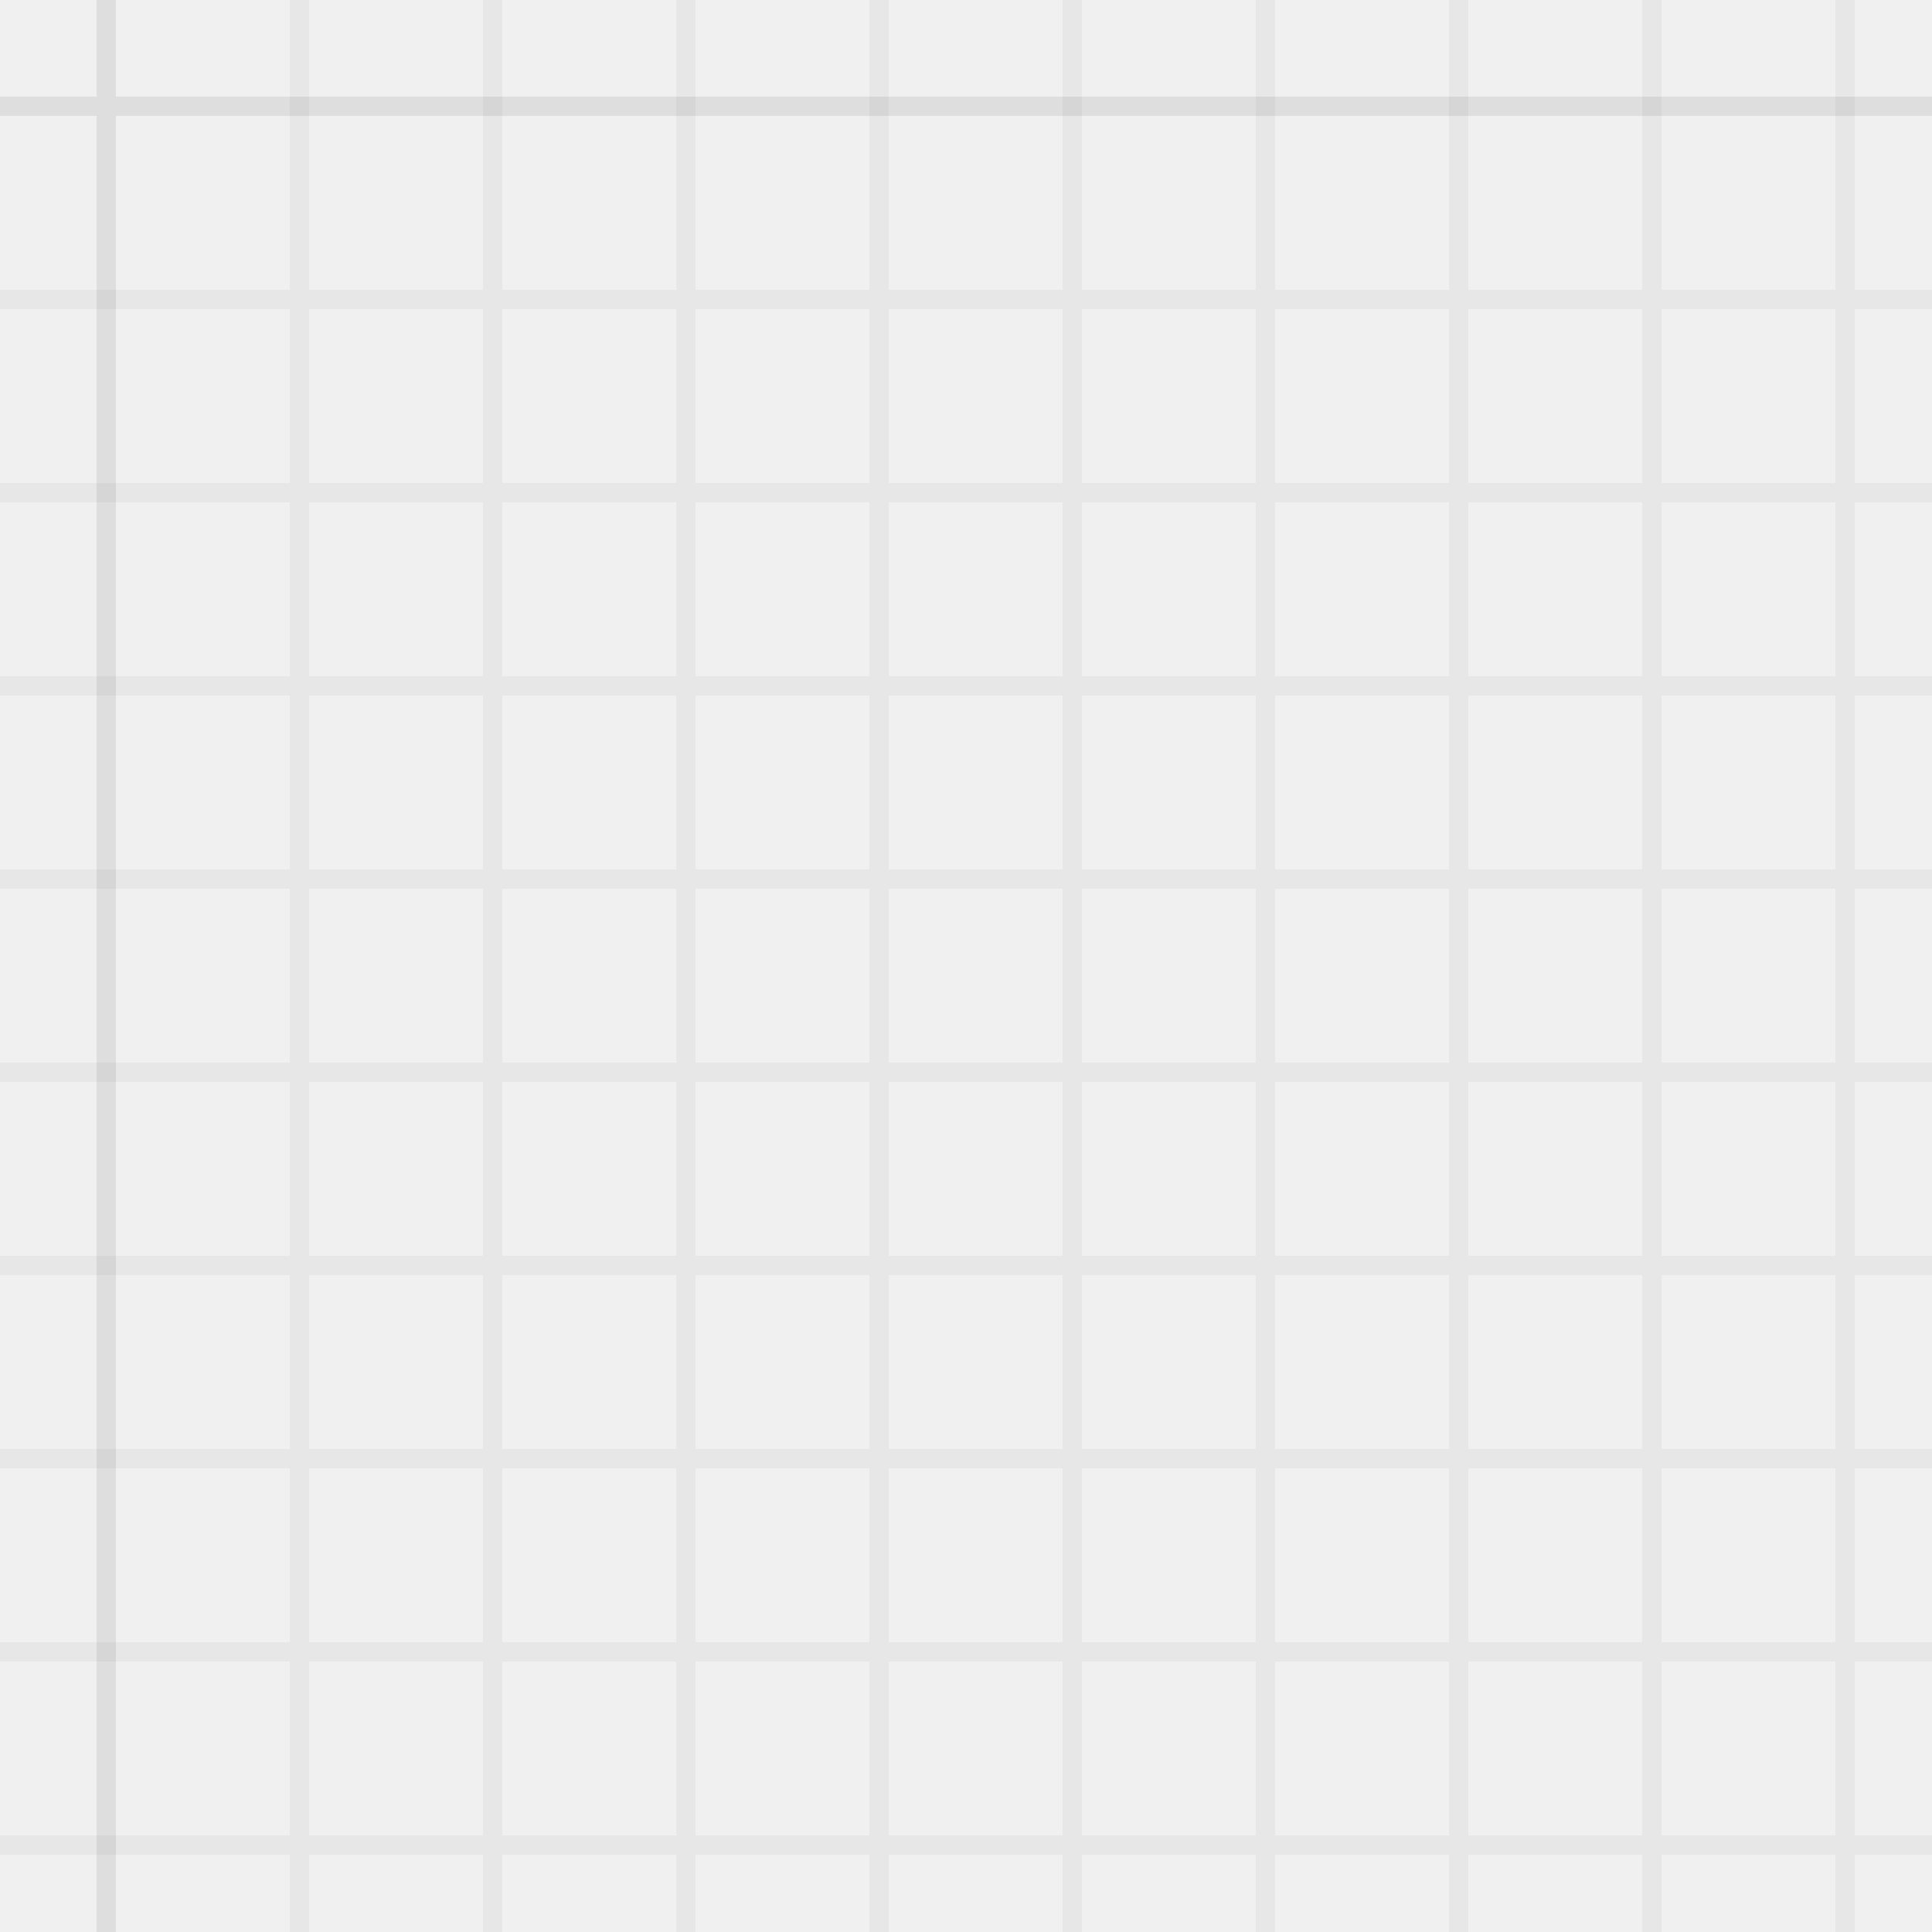
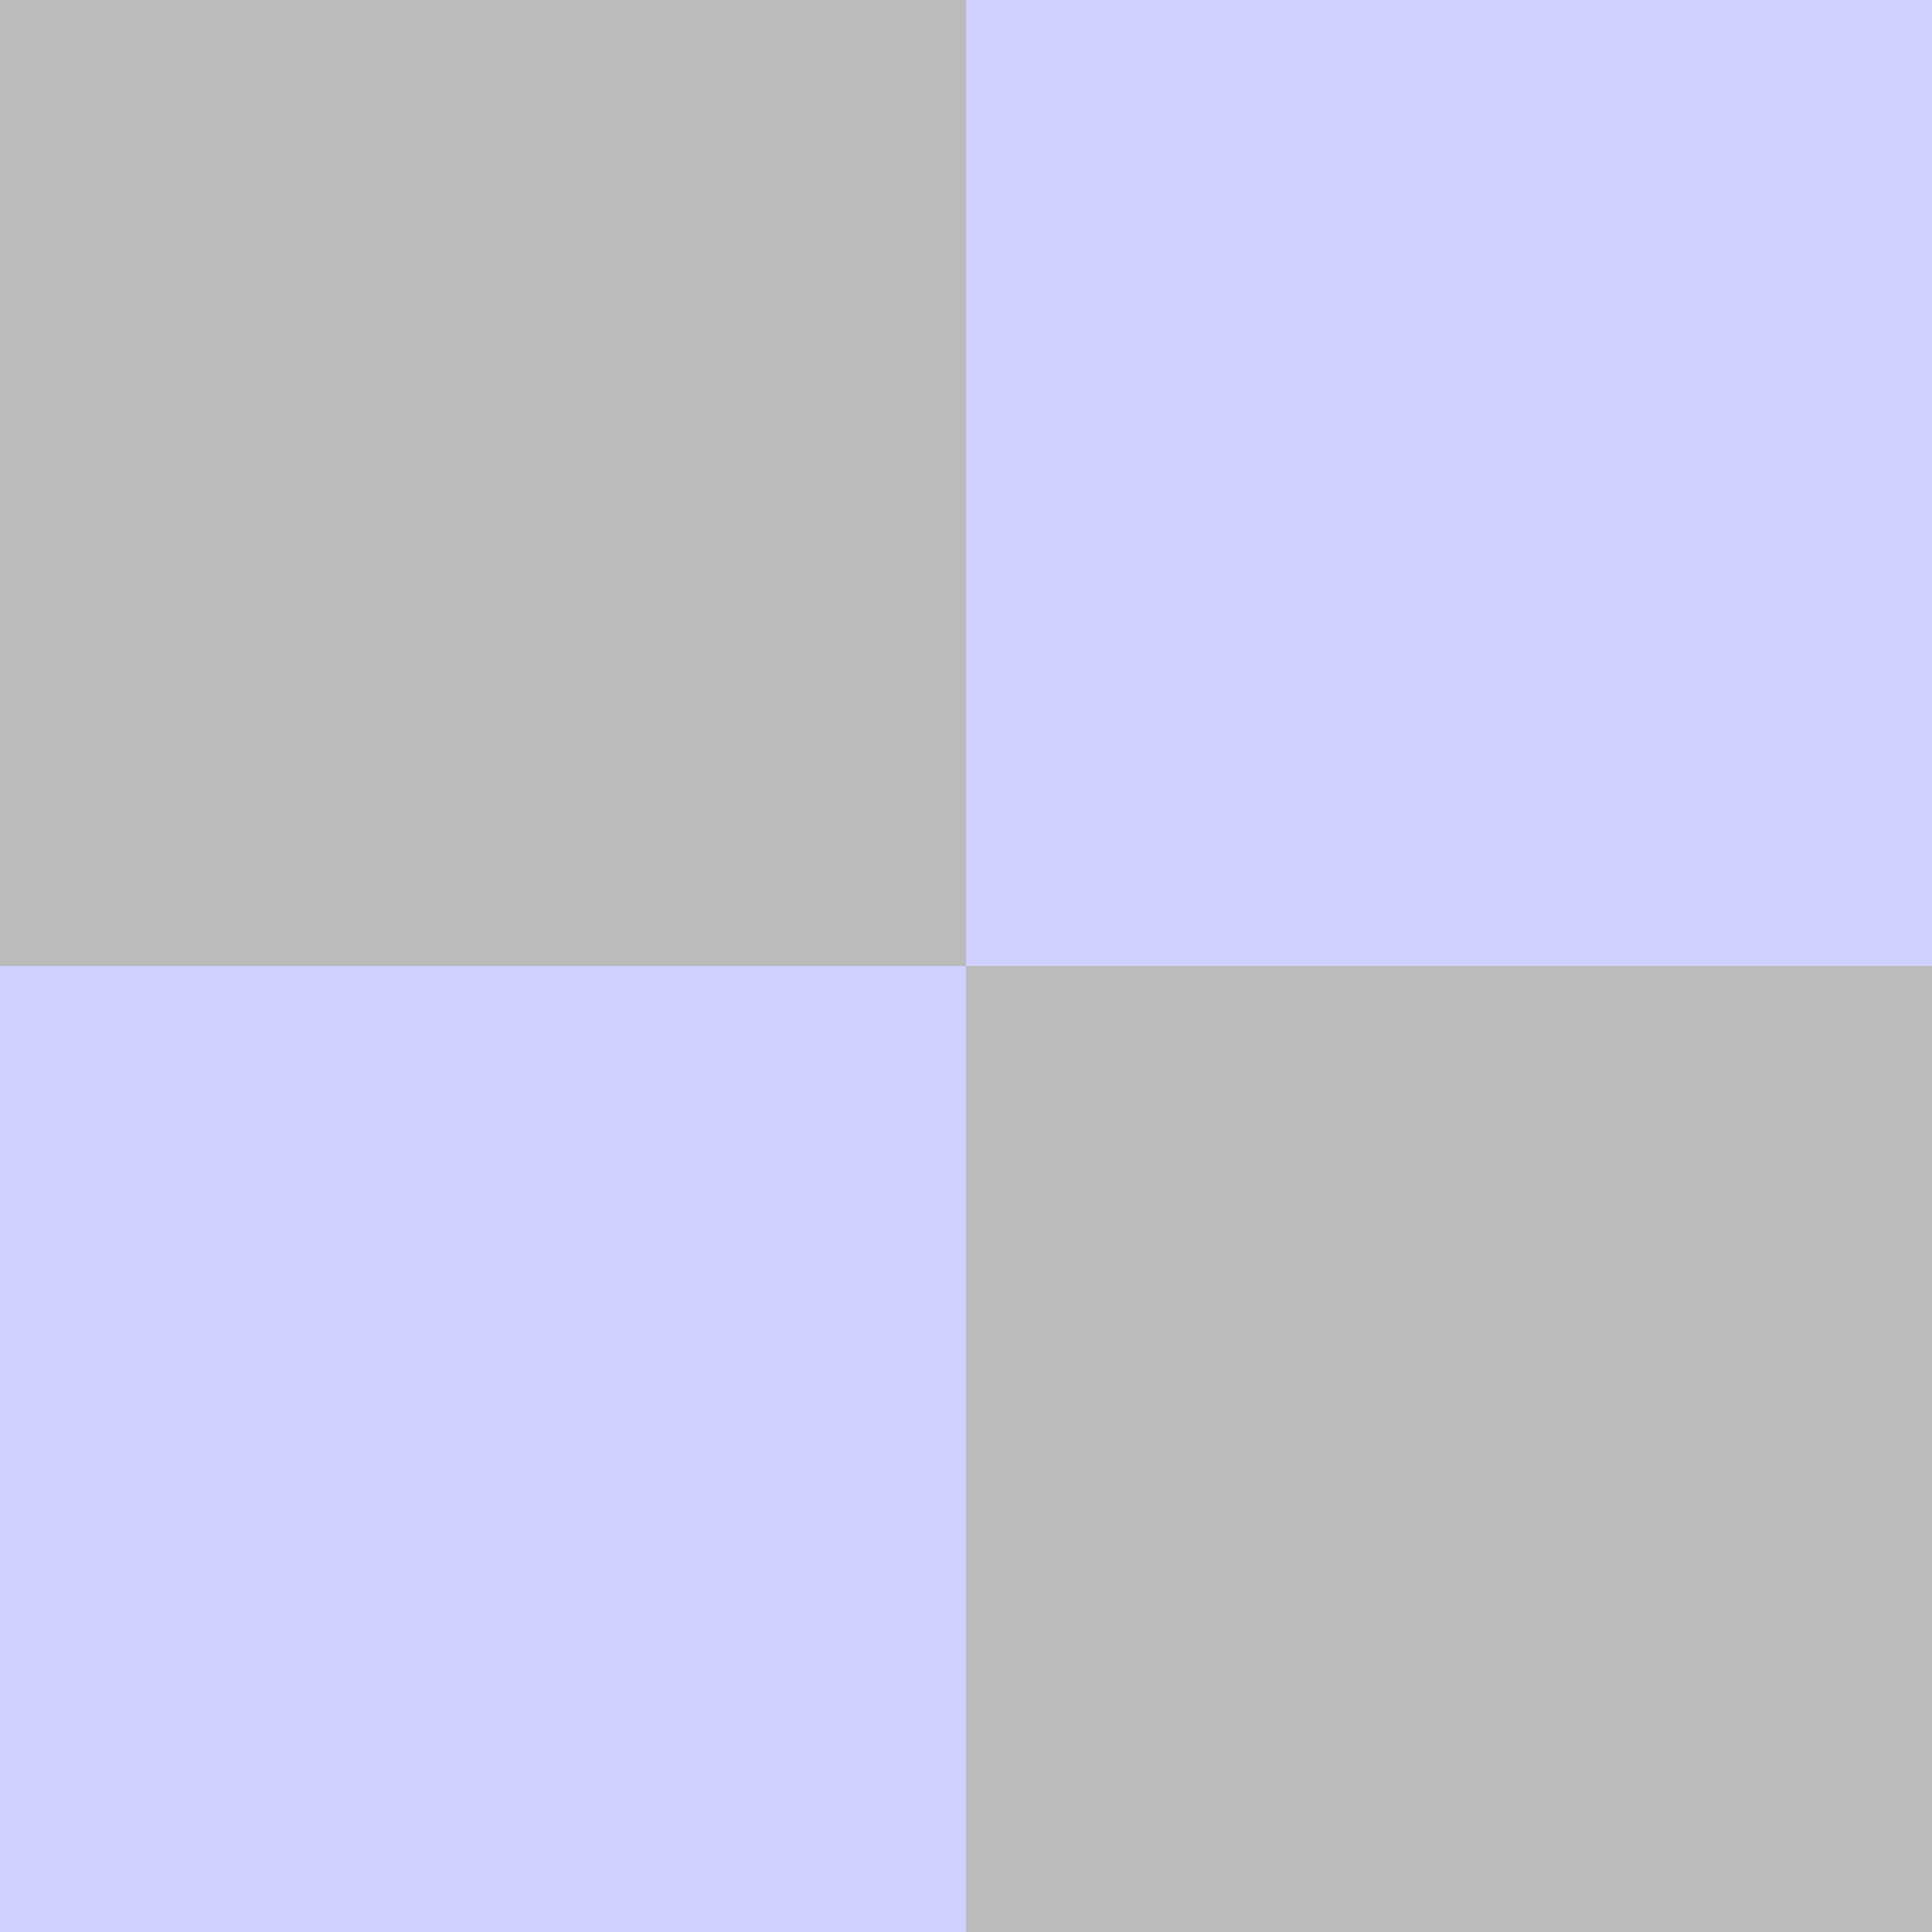
- <svg xmlns="http://www.w3.org/2000/svg" width="100" height="100" viewBox="0 0 100 100" fill="none">
-   <g clip-path="url(#clip0_59_9)">
-     <path opacity="0.2" fill-rule="evenodd" clip-rule="evenodd" d="M96 95H100V96H96V100H95V96H86V100H85V96H76V100H75V96H66V100H65V96H56V100H55V96H46V100H45V96H36V100H35V96H26V100H25V96H16V100H15V96H0V95H15V86H0V85H15V76H0V75H15V66H0V65H15V56H0V55H15V46H0V45H15V36H0V35H15V26H0V25H15V16H0V15H15V0H16V15H25V0H26V15H35V0H36V15H45V0H46V15H55V0H56V15H65V0H66V15H75V0H76V15H85V0H86V15H95V0H96V15H100V16H96V25H100V26H96V35H100V36H96V45H100V46H96V55H100V56H96V65H100V66H96V75H100V76H96V85H100V86H96V95ZM95 95V86H86V95H95ZM85 95V86H76V95H85ZM75 95V86H66V95H75ZM65 95V86H56V95H65ZM55 95V86H46V95H55ZM45 95V86H36V95H45ZM35 95V86H26V95H35ZM25 95V86H16V95H25ZM16 85H25V76H16V85ZM26 85H35V76H26V85ZM36 85H45V76H36V85ZM46 85H55V76H46V85ZM56 85H65V76H56V85ZM66 85H75V76H66V85ZM76 85H85V76H76V85ZM86 85H95V76H86V85ZM95 75V66H86V75H95ZM85 75V66H76V75H85ZM75 75V66H66V75H75ZM65 75V66H56V75H65ZM55 75V66H46V75H55ZM45 75V66H36V75H45ZM35 75V66H26V75H35ZM25 75V66H16V75H25ZM16 65H25V56H16V65ZM26 65H35V56H26V65ZM36 65H45V56H36V65ZM46 65H55V56H46V65ZM56 65H65V56H56V65ZM66 65H75V56H66V65ZM76 65H85V56H76V65ZM86 65H95V56H86V65ZM95 55V46H86V55H95ZM85 55V46H76V55H85ZM75 55V46H66V55H75ZM65 55V46H56V55H65ZM55 55V46H46V55H55ZM45 55V46H36V55H45ZM35 55V46H26V55H35ZM25 55V46H16V55H25ZM16 45H25V36H16V45ZM26 45H35V36H26V45ZM36 45H45V36H36V45ZM46 45H55V36H46V45ZM56 45H65V36H56V45ZM66 45H75V36H66V45ZM76 45H85V36H76V45ZM86 45H95V36H86V45ZM95 35V26H86V35H95ZM85 35V26H76V35H85ZM75 35V26H66V35H75ZM65 35V26H56V35H65ZM55 35V26H46V35H55ZM45 35V26H36V35H45ZM35 35V26H26V35H35ZM25 35V26H16V35H25ZM16 25H25V16H16V25ZM26 25H35V16H26V25ZM36 25H45V16H36V25ZM46 25H55V16H46V25ZM56 25H65V16H56V25ZM66 25H75V16H66V25ZM76 25H85V16H76V25ZM86 25H95V16H86V25Z" fill="black" fill-opacity="0.2" />
-     <path fill-rule="evenodd" clip-rule="evenodd" d="M6 5V0H5V5H0V6H5V100H6V6H100V5H6Z" fill="black" fill-opacity="0.075" />
-   </g>
-   <defs>
-     <clipPath id="clip0_59_9">
-       <rect width="100" height="100" fill="white" />
-     </clipPath>
-   </defs>
+ <svg xmlns="http://www.w3.org/2000/svg" version="1.1" width="30" height="30" viewBox="0 0 2 2" preserveAspectRatio="none">
+   <path fill="#d0d0ff" d="M-1-1v4h4v-4z" />
+   <path fill="#bbbbbb" d="M0 0H1V1H0zM1 1H2V2H1z" />
</svg>
